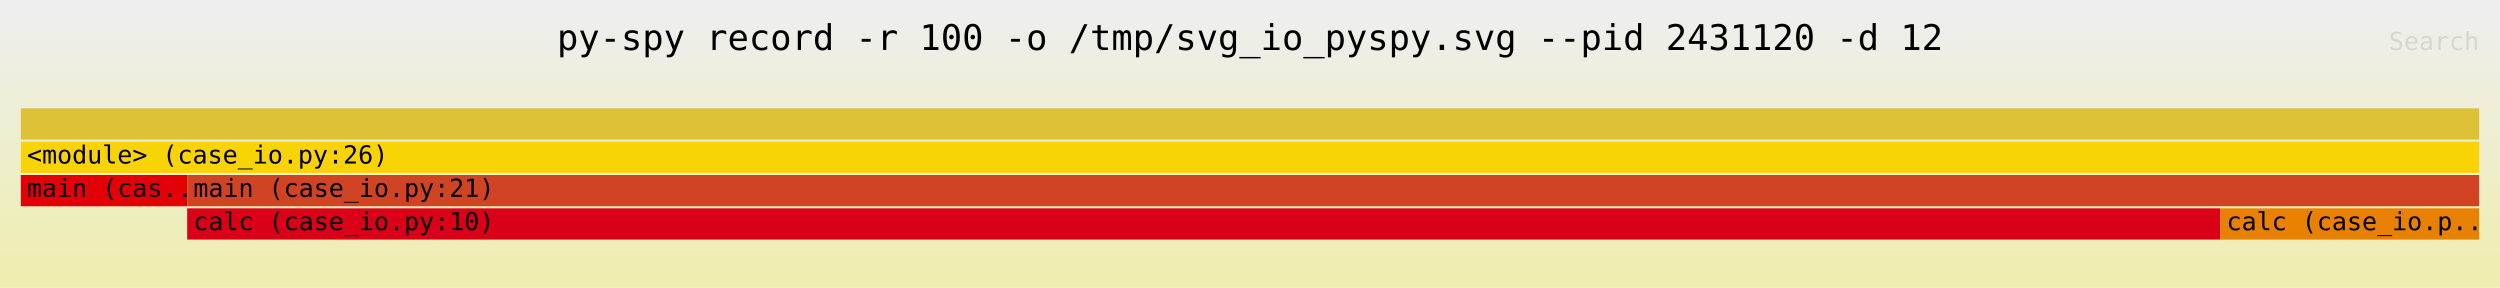
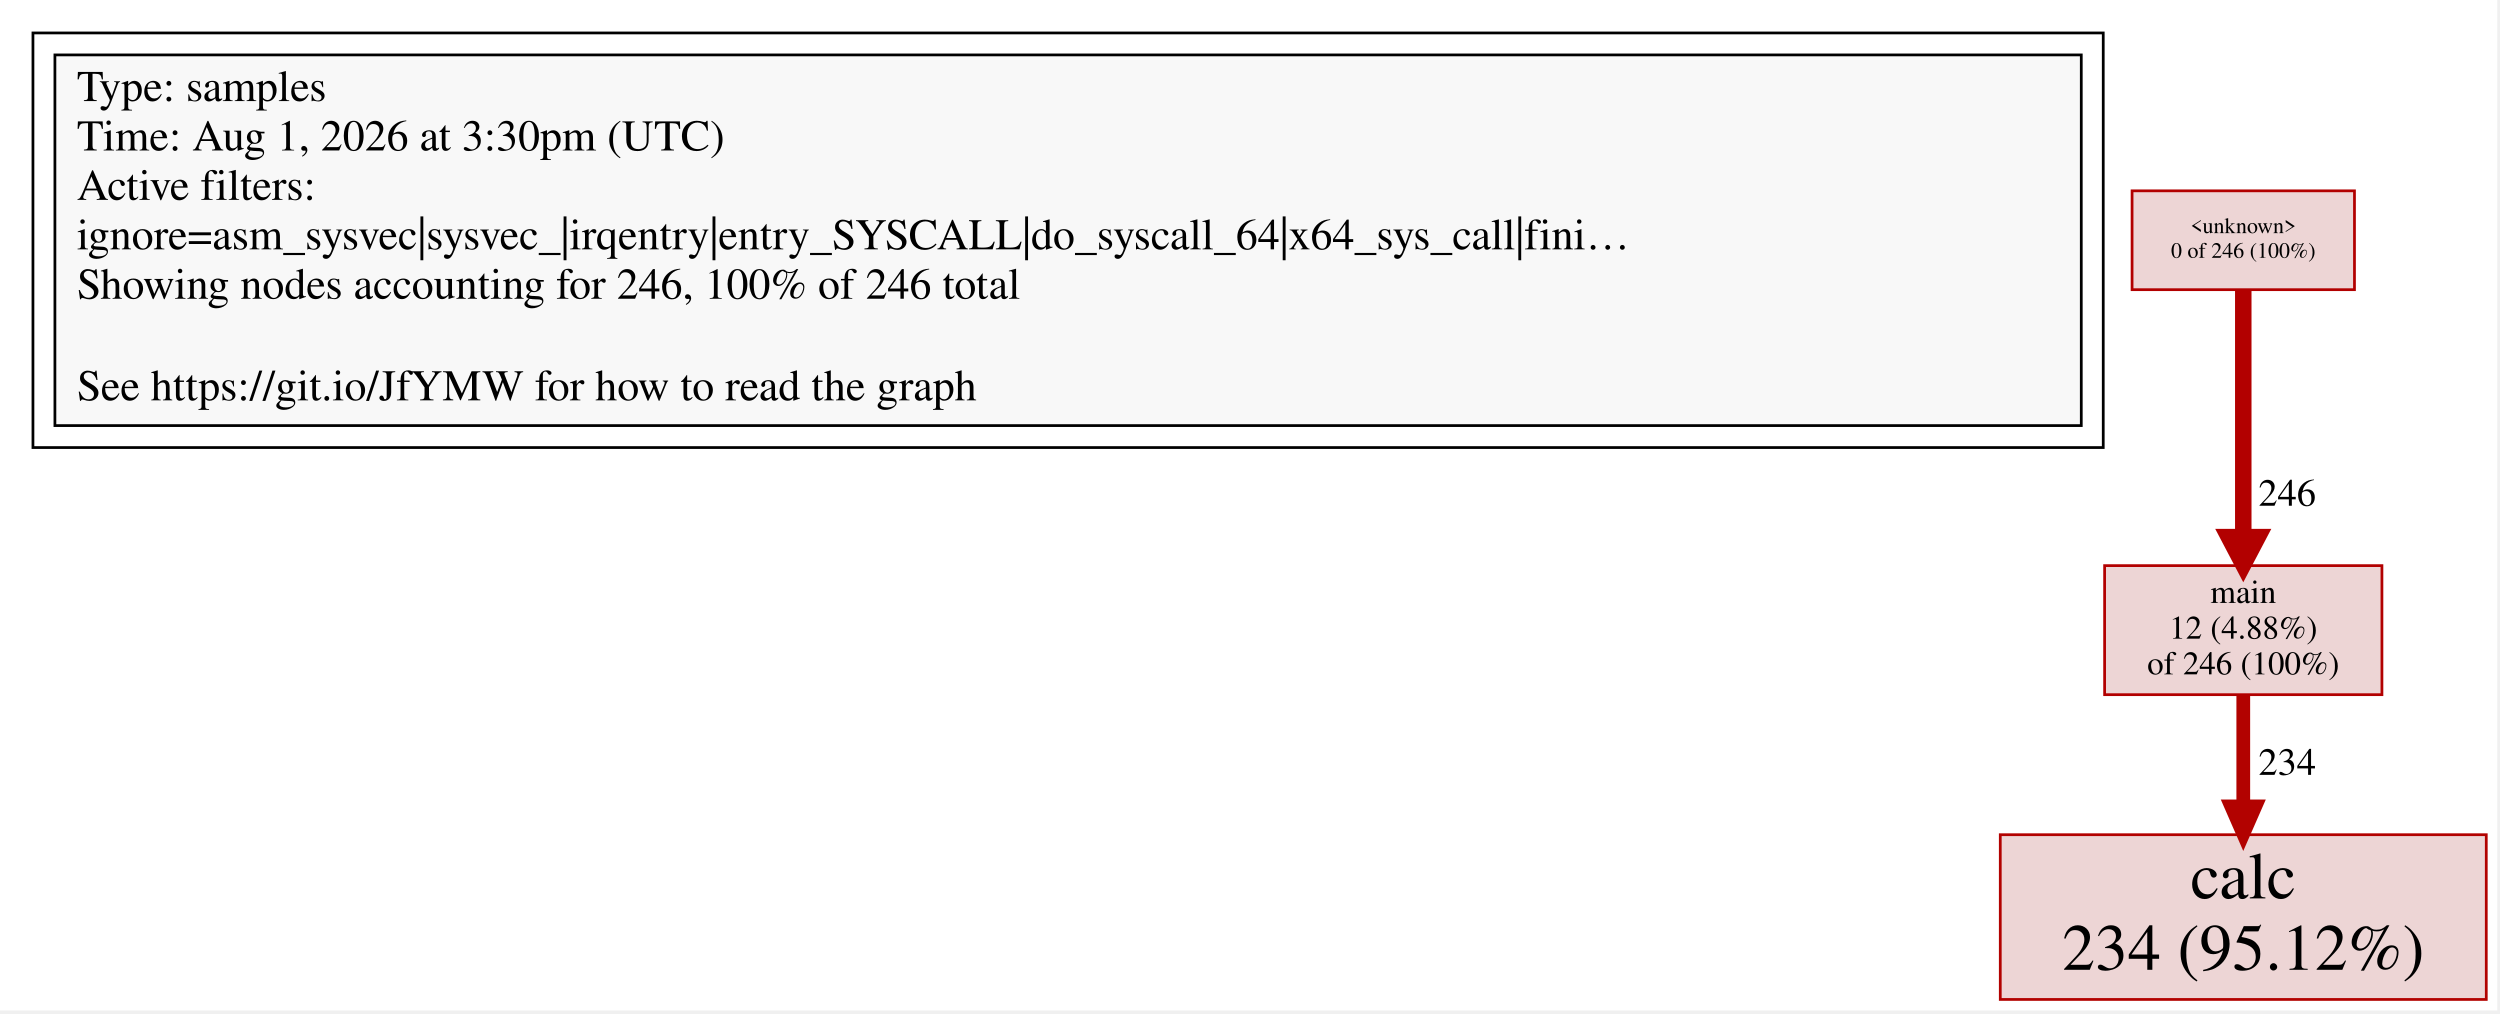
- <svg xmlns="http://www.w3.org/2000/svg" xmlns:ns1="http://github.com/jonhoo/inferno" version="1.1" width="1200" height="138" viewBox="0 0 1200 138">
-   <defs>
-     <linearGradient id="background" y1="0" y2="1" x1="0" x2="0">
-       <stop stop-color="#eeeeee" offset="5%" />
-       <stop stop-color="#eeeeb0" offset="95%" />
-     </linearGradient>
-   </defs>
-   <style type="text/css">
- text { font-family:monospace; font-size:12px }
- #title { text-anchor:middle; font-size:17px; }
- #matched { text-anchor:end; }
- #search { text-anchor:end; opacity:0.1; cursor:pointer; }
- #search:hover, #search.show { opacity:1; }
- #subtitle { text-anchor:middle; font-color:rgb(160,160,160); }
- #unzoom { cursor:pointer; }
- #frames &gt; *:hover { stroke:black; stroke-width:0.5; cursor:pointer; }
- .hide { display:none; }
- .parent { opacity:0.5; }
- </style>
-   <rect x="0" y="0" width="100%" height="138" fill="url(#background)" />
-   <text id="title" fill="rgb(0,0,0)" x="50%" y="24.00">py-spy record -r 100 -o /tmp/svg_io_pyspy.svg --pid 2431120 -d 12</text>
-   <text id="details" fill="rgb(0,0,0)" x="10" y="40.00"> </text>
-   <text id="unzoom" class="hide" fill="rgb(0,0,0)" x="10" y="24.00">Reset Zoom</text>
-   <text id="search" fill="rgb(0,0,0)" x="1190" y="24.00">Search</text>
-   <text id="matched" fill="rgb(0,0,0)" x="1190" y="127.00"> </text>
-   <svg id="frames" x="10" width="1180" total_samples="266">
-     <g>
-       <rect x="0%" y="84" width="6.767%" height="15" fill="rgb(227,0,7)" ns1:x="0" ns1:w="18" />
-       <text x="0.25%" y="94.50">main (cas..</text>
+ <svg xmlns="http://www.w3.org/2000/svg" xmlns:xlink="http://www.w3.org/1999/xlink" width="100%" height="100%">
+   <g id="viewport" transform="scale(0.5,0.5) translate(0,0)">
+     <g id="graph0" class="graph" transform="scale(1 1) rotate(0) translate(4 364)">
+       <polygon fill="white" stroke="transparent" points="-4,4 -4,-364 905.5,-364 905.5,4 -4,4" />
+       <g id="clust1" class="cluster">
+         <polygon fill="none" stroke="black" points="8,-201 8,-352 762,-352 762,-201 8,-201" />
+       </g>
+       <g id="node1" class="node">
+         <polygon fill="#f8f8f8" stroke="black" points="754,-344 16,-344 16,-209 754,-209 754,-344" />
+         <text text-anchor="start" x="24" y="-327.2" font-family="Times,serif" font-size="16.00">Type: samples</text>
+         <text text-anchor="start" x="24" y="-309.2" font-family="Times,serif" font-size="16.00">Time: Aug 1, 2026 at 3:30pm (UTC)</text>
+         <text text-anchor="start" x="24" y="-291.2" font-family="Times,serif" font-size="16.00">Active filters:</text>
+         <text text-anchor="start" x="24" y="-273.2" font-family="Times,serif" font-size="16.00">   ignore=asm_sysvec|sysvec_|irqentry|entry_SYSCALL|do_syscall_64|x64_sys_call|fini…</text>
+         <text text-anchor="start" x="24" y="-255.2" font-family="Times,serif" font-size="16.00">Showing nodes accounting for 246, 100% of 246 total</text>
+         <text text-anchor="start" x="24" y="-218.2" font-family="Times,serif" font-size="16.00">See https://git.io/JfYMW for how to read the graph</text>
+       </g>
+       <g id="node1" class="node">
+         <g id="a_node1">
+           <a xlink:title="calc (234)">
+             <polygon fill="#edd5d5" stroke="#b20200" points="901.5,-60 724.5,-60 724.5,0 901.5,0 901.5,-60" />
+             <text text-anchor="middle" x="813" y="-36.8" font-family="Times,serif" font-size="24.00">calc</text>
+             <text text-anchor="middle" x="813" y="-10.8" font-family="Times,serif" font-size="24.00">234 (95.12%)</text>
+           </a>
+         </g>
+       </g>
+       <g id="node2" class="node">
+         <g id="a_node2">
+           <a xlink:title="&lt;unknown&gt; (246)">
+             <polygon fill="#edd5d5" stroke="#b20000" points="853.5,-294.5 772.5,-294.5 772.5,-258.5 853.5,-258.5 853.5,-294.5" />
+             <text text-anchor="middle" x="813" y="-279.1" font-family="Times,serif" font-size="8.00">&lt;unknown&gt;</text>
+             <text text-anchor="middle" x="813" y="-270.1" font-family="Times,serif" font-size="8.00">0 of 246 (100%)</text>
+           </a>
+         </g>
+       </g>
+       <g id="node3" class="node">
+         <g id="a_node3">
+           <a xlink:title="main (246)">
+             <polygon fill="#edd5d5" stroke="#b20000" points="863.5,-158 762.5,-158 762.5,-111 863.5,-111 863.5,-158" />
+             <text text-anchor="middle" x="813" y="-144.4" font-family="Times,serif" font-size="12.00">main</text>
+             <text text-anchor="middle" x="813" y="-131.4" font-family="Times,serif" font-size="12.00">12 (4.88%)</text>
+             <text text-anchor="middle" x="813" y="-118.4" font-family="Times,serif" font-size="12.00">of 246 (100%)</text>
+           </a>
+         </g>
+       </g>
+       <g id="edge1" class="edge">
+         <g id="a_edge1">
+           <a xlink:title="&lt;unknown&gt; -&gt; main (246)">
+             <path fill="none" stroke="#b20000" stroke-width="6" d="M813,-258.33C813,-236.06 813,-196.73 813,-168.57" />
+             <polygon fill="#b20000" stroke="#b20000" stroke-width="6" points="818.25,-168.38 813,-158.38 807.75,-168.38 818.25,-168.38" />
+           </a>
+         </g>
+         <g id="a_edge1-label">
+           <a xlink:title="&lt;unknown&gt; -&gt; main (246)">
+             <text text-anchor="middle" x="829" y="-179.8" font-family="Times,serif" font-size="14.00"> 246</text>
+           </a>
+         </g>
+       </g>
+       <g id="edge2" class="edge">
+         <g id="a_edge2">
+           <a xlink:title="main -&gt; calc (234)">
+             <path fill="none" stroke="#b20200" stroke-width="5" d="M813,-110.75C813,-98.91 813,-84.09 813,-70.45" />
+             <polygon fill="#b20200" stroke="#b20200" stroke-width="5" points="817.38,-70.31 813,-60.31 808.63,-70.31 817.38,-70.31" />
+           </a>
+         </g>
+         <g id="a_edge2-label">
+           <a xlink:title="main -&gt; calc (234)">
+             <text text-anchor="middle" x="829" y="-81.8" font-family="Times,serif" font-size="14.00"> 234</text>
+           </a>
+         </g>
+       </g>
    </g>
-     <g>
-       <rect x="6.767%" y="100" width="82.707%" height="15" fill="rgb(217,0,24)" ns1:x="18" ns1:w="220" />
-       <text x="7.017%" y="110.50">calc (case_io.py:10)</text>
-     </g>
-     <g>
-       <rect x="0%" y="52" width="100%" height="15" fill="rgb(221,193,54)" ns1:x="0" ns1:w="266" />
-       <text x="0.25%" y="62.50" />
-     </g>
-     <g>
-       <rect x="0%" y="68" width="100%" height="15" fill="rgb(248,212,6)" ns1:x="0" ns1:w="266" />
-       <text x="0.25%" y="78.50">&lt;module&gt; (case_io.py:26)</text>
-     </g>
-     <g>
-       <rect x="6.767%" y="84" width="93.233%" height="15" fill="rgb(208,68,35)" ns1:x="18" ns1:w="248" />
-       <text x="7.017%" y="94.50">main (case_io.py:21)</text>
-     </g>
-     <g>
-       <rect x="89.474%" y="100" width="10.526%" height="15" fill="rgb(232,128,0)" ns1:x="238" ns1:w="28" />
-       <text x="89.724%" y="110.50">calc (case_io.p..</text>
-     </g>
-   </svg>
+   </g>
</svg>
